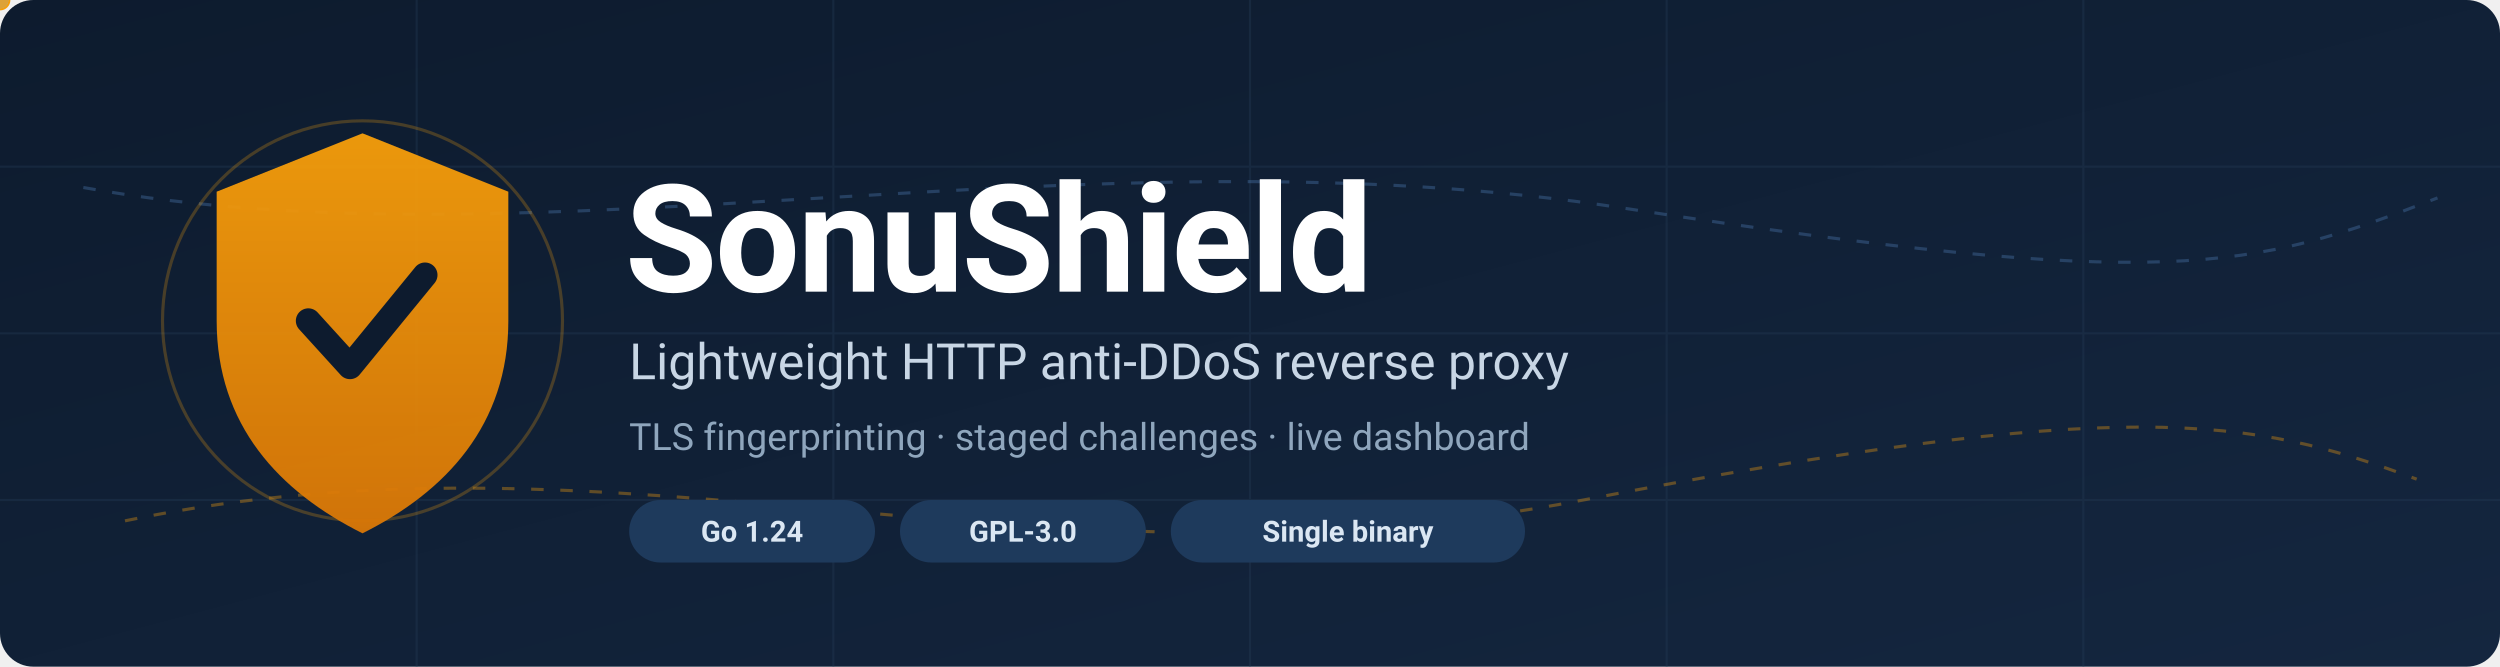
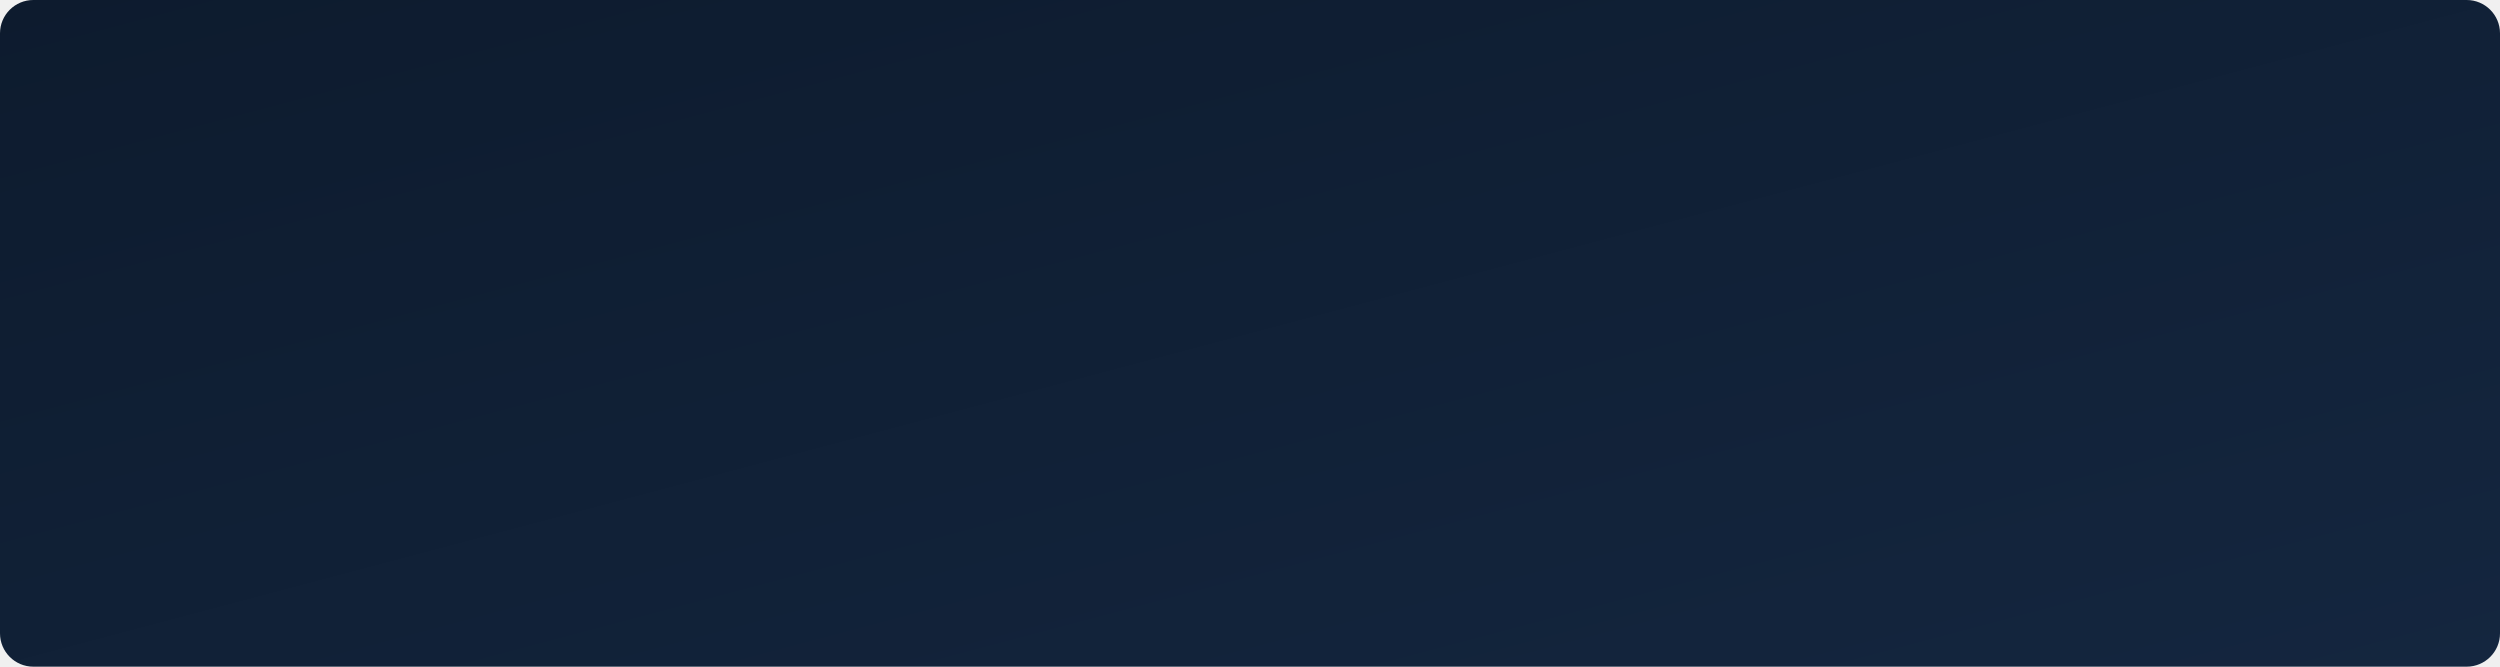
<svg xmlns="http://www.w3.org/2000/svg" width="1200" height="320" viewBox="0 0 1200 320" role="img" aria-label="SonuShield — lightweight HTTP anti-DDoS reverse proxy">
  <defs>
    <linearGradient id="bg" x1="0" y1="0" x2="1" y2="1">
      <stop offset="0" stop-color="#0d1b2e" />
      <stop offset="1" stop-color="#14263f" />
    </linearGradient>
    <linearGradient id="shield" x1="0" y1="0" x2="0" y2="1">
      <stop offset="0" stop-color="#f59e0b" />
      <stop offset="1" stop-color="#d97706" />
    </linearGradient>
    <path id="flow1" d="M 60 250 C 300 200, 500 290, 760 240 S 1080 200, 1160 230" fill="none" />
    <path id="flow2" d="M 40 90 C 260 130, 520 60, 780 100 S 1080 130, 1170 95" fill="none" />
  </defs>
  <rect width="1200" height="320" rx="16" fill="url(#bg)" />
-   <g fill="none" stroke="#243b57" stroke-width="1">
+   <g fill="none" stroke="#243b57" stroke-width="1" opacity="0">
+     <animate attributeName="opacity" values="0;1" dur="1.2s" calcMode="spline" keyTimes="0;1" keySplines="0.22 1 0.36 1" fill="freeze" />
    <path d="M0 80 H1200 M0 160 H1200 M0 240 H1200 M200 0 V320 M400 0 V320 M600 0 V320 M800 0 V320 M1000 0 V320" opacity="0.35" />
  </g>
-   <use href="#flow1" stroke="#f59e0b" stroke-width="1.5" stroke-dasharray="6 8" opacity="0.35" />
-   <use href="#flow2" stroke="#4f7fb8" stroke-width="1.5" stroke-dasharray="6 8" opacity="0.35" />
-   <circle r="5" fill="#f59e0b">
-     <animateMotion dur="7s" repeatCount="indefinite">
+   <use href="#flow1" stroke="#f59e0b" stroke-width="1.5" stroke-dasharray="6 8" opacity="0">
+     <animate attributeName="opacity" values="0;0.35" dur="1.2s" begin="0.15s" calcMode="spline" keyTimes="0;1" keySplines="0.22 1 0.36 1" fill="freeze" />
+     <animate attributeName="stroke-dashoffset" values="0;-28" dur="2.8s" repeatCount="indefinite" />
+   </use>
+   <use href="#flow2" stroke="#4f7fb8" stroke-width="1.5" stroke-dasharray="6 8" opacity="0">
+     <animate attributeName="opacity" values="0;0.35" dur="1.2s" begin="0.3s" calcMode="spline" keyTimes="0;1" keySplines="0.22 1 0.36 1" fill="freeze" />
+     <animate attributeName="stroke-dashoffset" values="0;-28" dur="3.4s" repeatCount="indefinite" />
+   </use>
+   <circle r="5" fill="#f59e0b" opacity="0">
+     <animateMotion dur="8s" repeatCount="indefinite">
      <mpath href="#flow1" />
    </animateMotion>
+     <animate attributeName="opacity" values="0;1;1;0" keyTimes="0;0.06;0.94;1" dur="8s" repeatCount="indefinite" />
  </circle>
-   <circle r="4" fill="#7fb3e8">
-     <animateMotion dur="9s" begin="1.2s" repeatCount="indefinite">
+   <circle r="4" fill="#7fb3e8" opacity="0">
+     <animateMotion dur="10s" begin="1.2s" repeatCount="indefinite">
      <mpath href="#flow2" />
    </animateMotion>
+     <animate attributeName="opacity" values="0;1;1;0" keyTimes="0;0.06;0.94;1" dur="10s" begin="1.2s" repeatCount="indefinite" />
  </circle>
-   <circle r="4" fill="#f59e0b" opacity="0.8">
-     <animateMotion dur="7s" begin="3.5s" repeatCount="indefinite">
+   <circle r="4" fill="#f59e0b" opacity="0">
+     <animateMotion dur="8s" begin="4s" repeatCount="indefinite">
      <mpath href="#flow1" />
    </animateMotion>
+     <animate attributeName="opacity" values="0;0.8;0.8;0" keyTimes="0;0.06;0.94;1" dur="8s" begin="4s" repeatCount="indefinite" />
  </circle>
-   <g transform="translate(96,58)">
+   <g transform="translate(96,58)" opacity="0">
+     <animate attributeName="opacity" values="0;1" dur="0.8s" begin="0.1s" calcMode="spline" keyTimes="0;1" keySplines="0.22 1 0.36 1" fill="freeze" />
+     <animateTransform attributeName="transform" type="translate" values="0 10;0 0" dur="0.8s" begin="0.1s" calcMode="spline" keyTimes="0;1" keySplines="0.22 1 0.36 1" additive="sum" fill="freeze" />
    <circle cx="78" cy="96" r="96" fill="none" stroke="#f59e0b" stroke-width="1.5" opacity="0.25">
-       <animate attributeName="r" values="88;102;88" dur="4s" repeatCount="indefinite" />
-       <animate attributeName="opacity" values="0.35;0.1;0.35" dur="4s" repeatCount="indefinite" />
+       <animate attributeName="r" values="88;102;88" keyTimes="0;0.5;1" calcMode="spline" keySplines="0.45 0 0.55 1;0.45 0 0.55 1" dur="6s" repeatCount="indefinite" />
+       <animate attributeName="opacity" values="0.35;0.1;0.35" keyTimes="0;0.5;1" calcMode="spline" keySplines="0.45 0 0.55 1;0.45 0 0.55 1" dur="6s" repeatCount="indefinite" />
    </circle>
    <path d="M78 6 L148 34 V96 C148 146 118 178 78 198 C38 178 8 146 8 96 V34 Z" fill="url(#shield)" opacity="0.95" />
    <path d="M52 96 L72 118 L108 74" fill="none" stroke="#0d1b2e" stroke-width="12" stroke-linecap="round" stroke-linejoin="round" />
  </g>
-   <text x="300" y="140" font-family="system-ui,-apple-system,Segoe UI,Roboto,sans-serif" font-size="72" font-weight="700" fill="#ffffff" letter-spacing="-1">SonuShield</text>
-   <text x="302" y="182" font-family="system-ui,-apple-system,Segoe UI,Roboto,sans-serif" font-size="24" fill="#c8d6e5">Lightweight HTTP anti-DDoS reverse proxy</text>
-   <text x="302" y="216" font-family="system-ui,-apple-system,Segoe UI,Roboto,sans-serif" font-size="18" fill="#8fa6bd">TLS fingerprinting · staged challenges · live dashboard</text>
-   <g font-family="system-ui,-apple-system,Segoe UI,Roboto,sans-serif" font-size="14" font-weight="600">
+   <text x="300" y="140" font-family="system-ui,-apple-system,Segoe UI,Roboto,sans-serif" font-size="72" font-weight="700" fill="#ffffff" letter-spacing="-1" opacity="0">SonuShield<animate attributeName="opacity" values="0;1" dur="0.8s" begin="0.25s" calcMode="spline" keyTimes="0;1" keySplines="0.22 1 0.36 1" fill="freeze" />
+   </text>
+   <text x="302" y="182" font-family="system-ui,-apple-system,Segoe UI,Roboto,sans-serif" font-size="24" fill="#c8d6e5" opacity="0">Lightweight HTTP anti-DDoS reverse proxy<animate attributeName="opacity" values="0;1" dur="0.8s" begin="0.4s" calcMode="spline" keyTimes="0;1" keySplines="0.22 1 0.36 1" fill="freeze" />
+   </text>
+   <text x="302" y="216" font-family="system-ui,-apple-system,Segoe UI,Roboto,sans-serif" font-size="18" fill="#8fa6bd" opacity="0">TLS fingerprinting · staged challenges · live dashboard<animate attributeName="opacity" values="0;1" dur="0.8s" begin="0.55s" calcMode="spline" keyTimes="0;1" keySplines="0.22 1 0.36 1" fill="freeze" />
+   </text>
+   <g font-family="system-ui,-apple-system,Segoe UI,Roboto,sans-serif" font-size="14" font-weight="600" opacity="0">
+     <animate attributeName="opacity" values="0;1" dur="0.8s" begin="0.7s" calcMode="spline" keyTimes="0;1" keySplines="0.22 1 0.36 1" fill="freeze" />
+     <animateTransform attributeName="transform" type="translate" values="0 8;0 0" dur="0.8s" begin="0.7s" calcMode="spline" keyTimes="0;1" keySplines="0.22 1 0.36 1" additive="sum" fill="freeze" />
    <rect x="302" y="240" width="118" height="30" rx="15" fill="#1e3a5c" />
    <text x="361" y="260" text-anchor="middle" fill="#dbe7f3">Go 1.24</text>
    <rect x="432" y="240" width="118" height="30" rx="15" fill="#1e3a5c" />
    <text x="491" y="260" text-anchor="middle" fill="#dbe7f3">GPL-3.0</text>
    <rect x="562" y="240" width="170" height="30" rx="15" fill="#1e3a5c" />
    <text x="647" y="260" text-anchor="middle" fill="#dbe7f3">Single binary</text>
  </g>
</svg>
